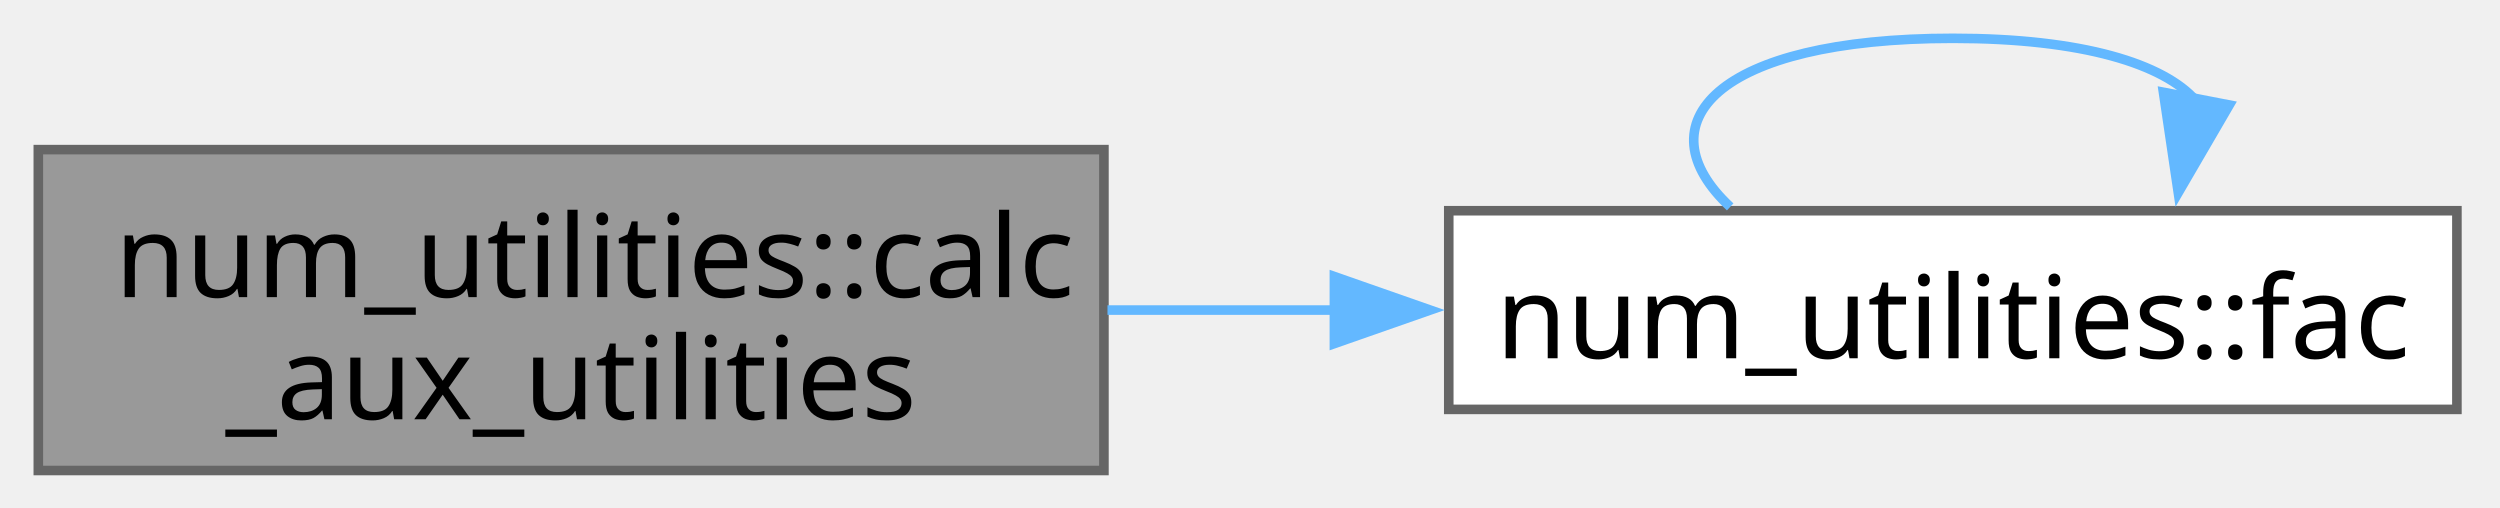
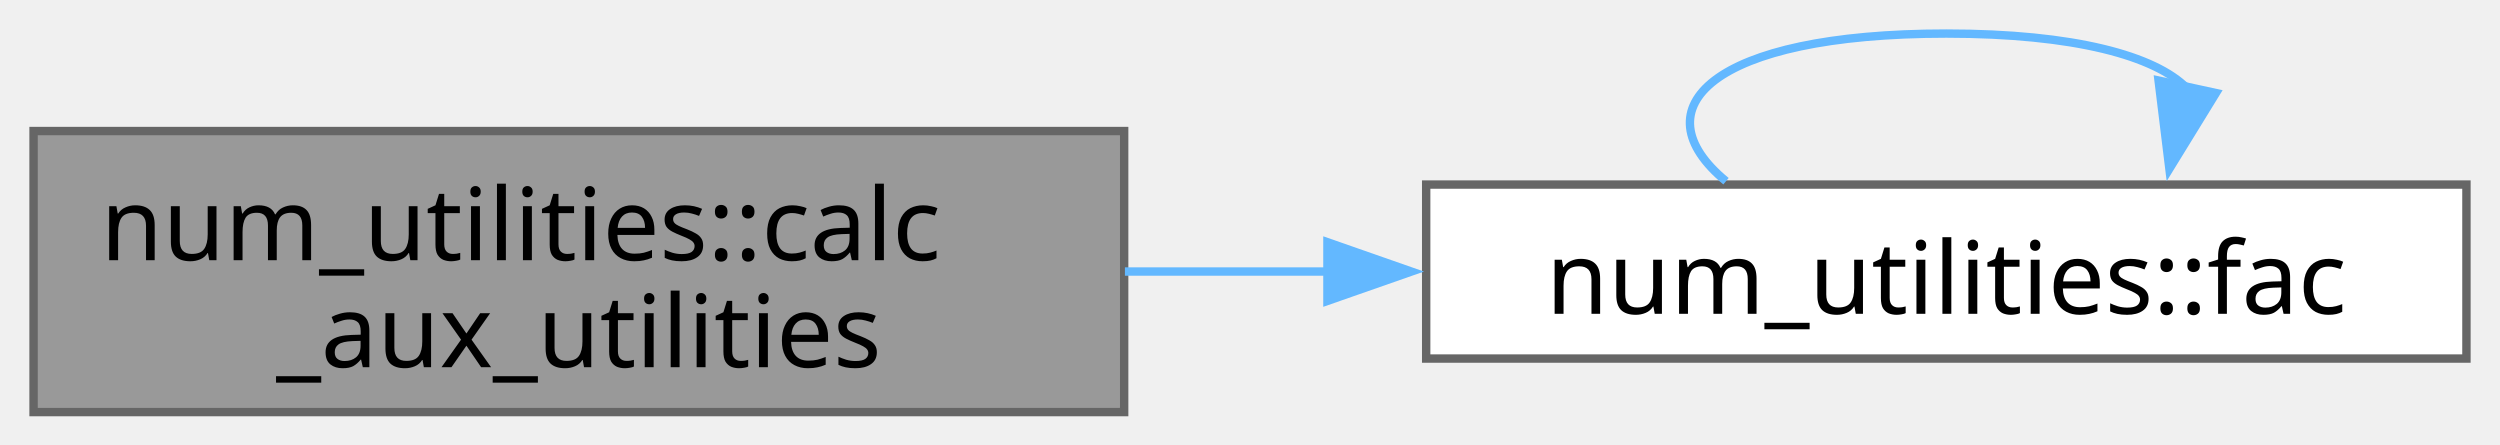
- <svg xmlns="http://www.w3.org/2000/svg" xmlns:xlink="http://www.w3.org/1999/xlink" width="261pt" height="53pt" viewBox="0.00 0.00 261.00 53.00">
+ <svg xmlns="http://www.w3.org/2000/svg" xmlns:xlink="http://www.w3.org/1999/xlink" width="298pt" height="53pt" viewBox="0.00 0.00 298.00 53.00">
  <g id="graph0" class="graph" transform="scale(1 1) rotate(0) translate(4 49.12)">
    <g id="Node000001" class="node">
      <g id="a_Node000001">
        <a xlink:title="Initialize utilities for fast future reference, depending on program style.">
-           <polygon fill="#999999" stroke="#666666" points="111.25,-33.5 0,-33.5 0,0 111.25,0 111.25,-33.5" />
+           <polygon fill="#999999" stroke="#666666" points="130,-33.5 0,-33.5 0,0 130,0 130,-33.5" />
          <text xml:space="preserve" text-anchor="start" x="8" y="-18.1" font-family="Ubuntu Mono" font-size="12.00">num_utilities::calc</text>
-           <text xml:space="preserve" text-anchor="middle" x="55.62" y="-5.35" font-family="Ubuntu Mono" font-size="12.00">_aux_utilities</text>
+           <text xml:space="preserve" text-anchor="middle" x="65" y="-5.35" font-family="Ubuntu Mono" font-size="12.00">_aux_utilities</text>
        </a>
      </g>
    </g>
    <g id="Node000002" class="node">
      <g id="a_Node000002">
        <a xlink:href="namespacenum__utilities.html#a43ab60f9e202b55221373286a5bbb954" target="_top" xlink:title="Calculate factorial.">
-           <polygon fill="white" stroke="#666666" points="252.5,-27.12 147.25,-27.12 147.25,-6.38 252.5,-6.38 252.5,-27.12" />
-           <text xml:space="preserve" text-anchor="middle" x="199.88" y="-11.72" font-family="Ubuntu Mono" font-size="12.00">num_utilities::fac</text>
+           <polygon fill="white" stroke="#666666" points="290,-27.12 166,-27.12 166,-6.38 290,-6.38 290,-27.12" />
+           <text xml:space="preserve" text-anchor="middle" x="228" y="-11.72" font-family="Ubuntu Mono" font-size="12.00">num_utilities::fac</text>
        </a>
      </g>
    </g>
    <g id="edge1_Node000001_Node000002" class="edge">
      <g id="a_edge1_Node000001_Node000002">
        <a xlink:title=" ">
-           <path fill="none" stroke="#63b8ff" d="M111.62,-16.75C119.4,-16.75 127.44,-16.75 135.36,-16.75" />
-           <polygon fill="#63b8ff" stroke="#63b8ff" points="135.31,-20.25 145.31,-16.75 135.31,-13.25 135.31,-20.25" />
+           <path fill="none" stroke="#63b8ff" d="M130.09,-16.75C138.08,-16.75 146.29,-16.75 154.4,-16.75" />
+           <polygon fill="#63b8ff" stroke="#63b8ff" points="154.23,-20.25 164.23,-16.75 154.23,-13.25 154.23,-20.25" />
        </a>
      </g>
    </g>
    <g id="edge2_Node000002_Node000002" class="edge">
      <g id="a_edge2_Node000002_Node000002">
        <a xlink:title=" ">
-           <path fill="none" stroke="#63b8ff" d="M176.63,-27.52C167.33,-36.18 175.08,-45.12 199.88,-45.12 213.43,-45.12 221.89,-42.45 225.26,-38.61" />
-           <polygon fill="#63b8ff" stroke="#63b8ff" points="228.74,-38.16 223.41,-29.01 221.86,-39.49 228.74,-38.16" />
+           <path fill="none" stroke="#63b8ff" d="M201.74,-27.52C191.23,-36.18 199.98,-45.12 228,-45.12 243.32,-45.12 252.88,-42.45 256.68,-38.61" />
+           <polygon fill="#63b8ff" stroke="#63b8ff" points="260.14,-38.03 254.59,-29 253.3,-39.52 260.14,-38.03" />
        </a>
      </g>
    </g>
  </g>
</svg>
